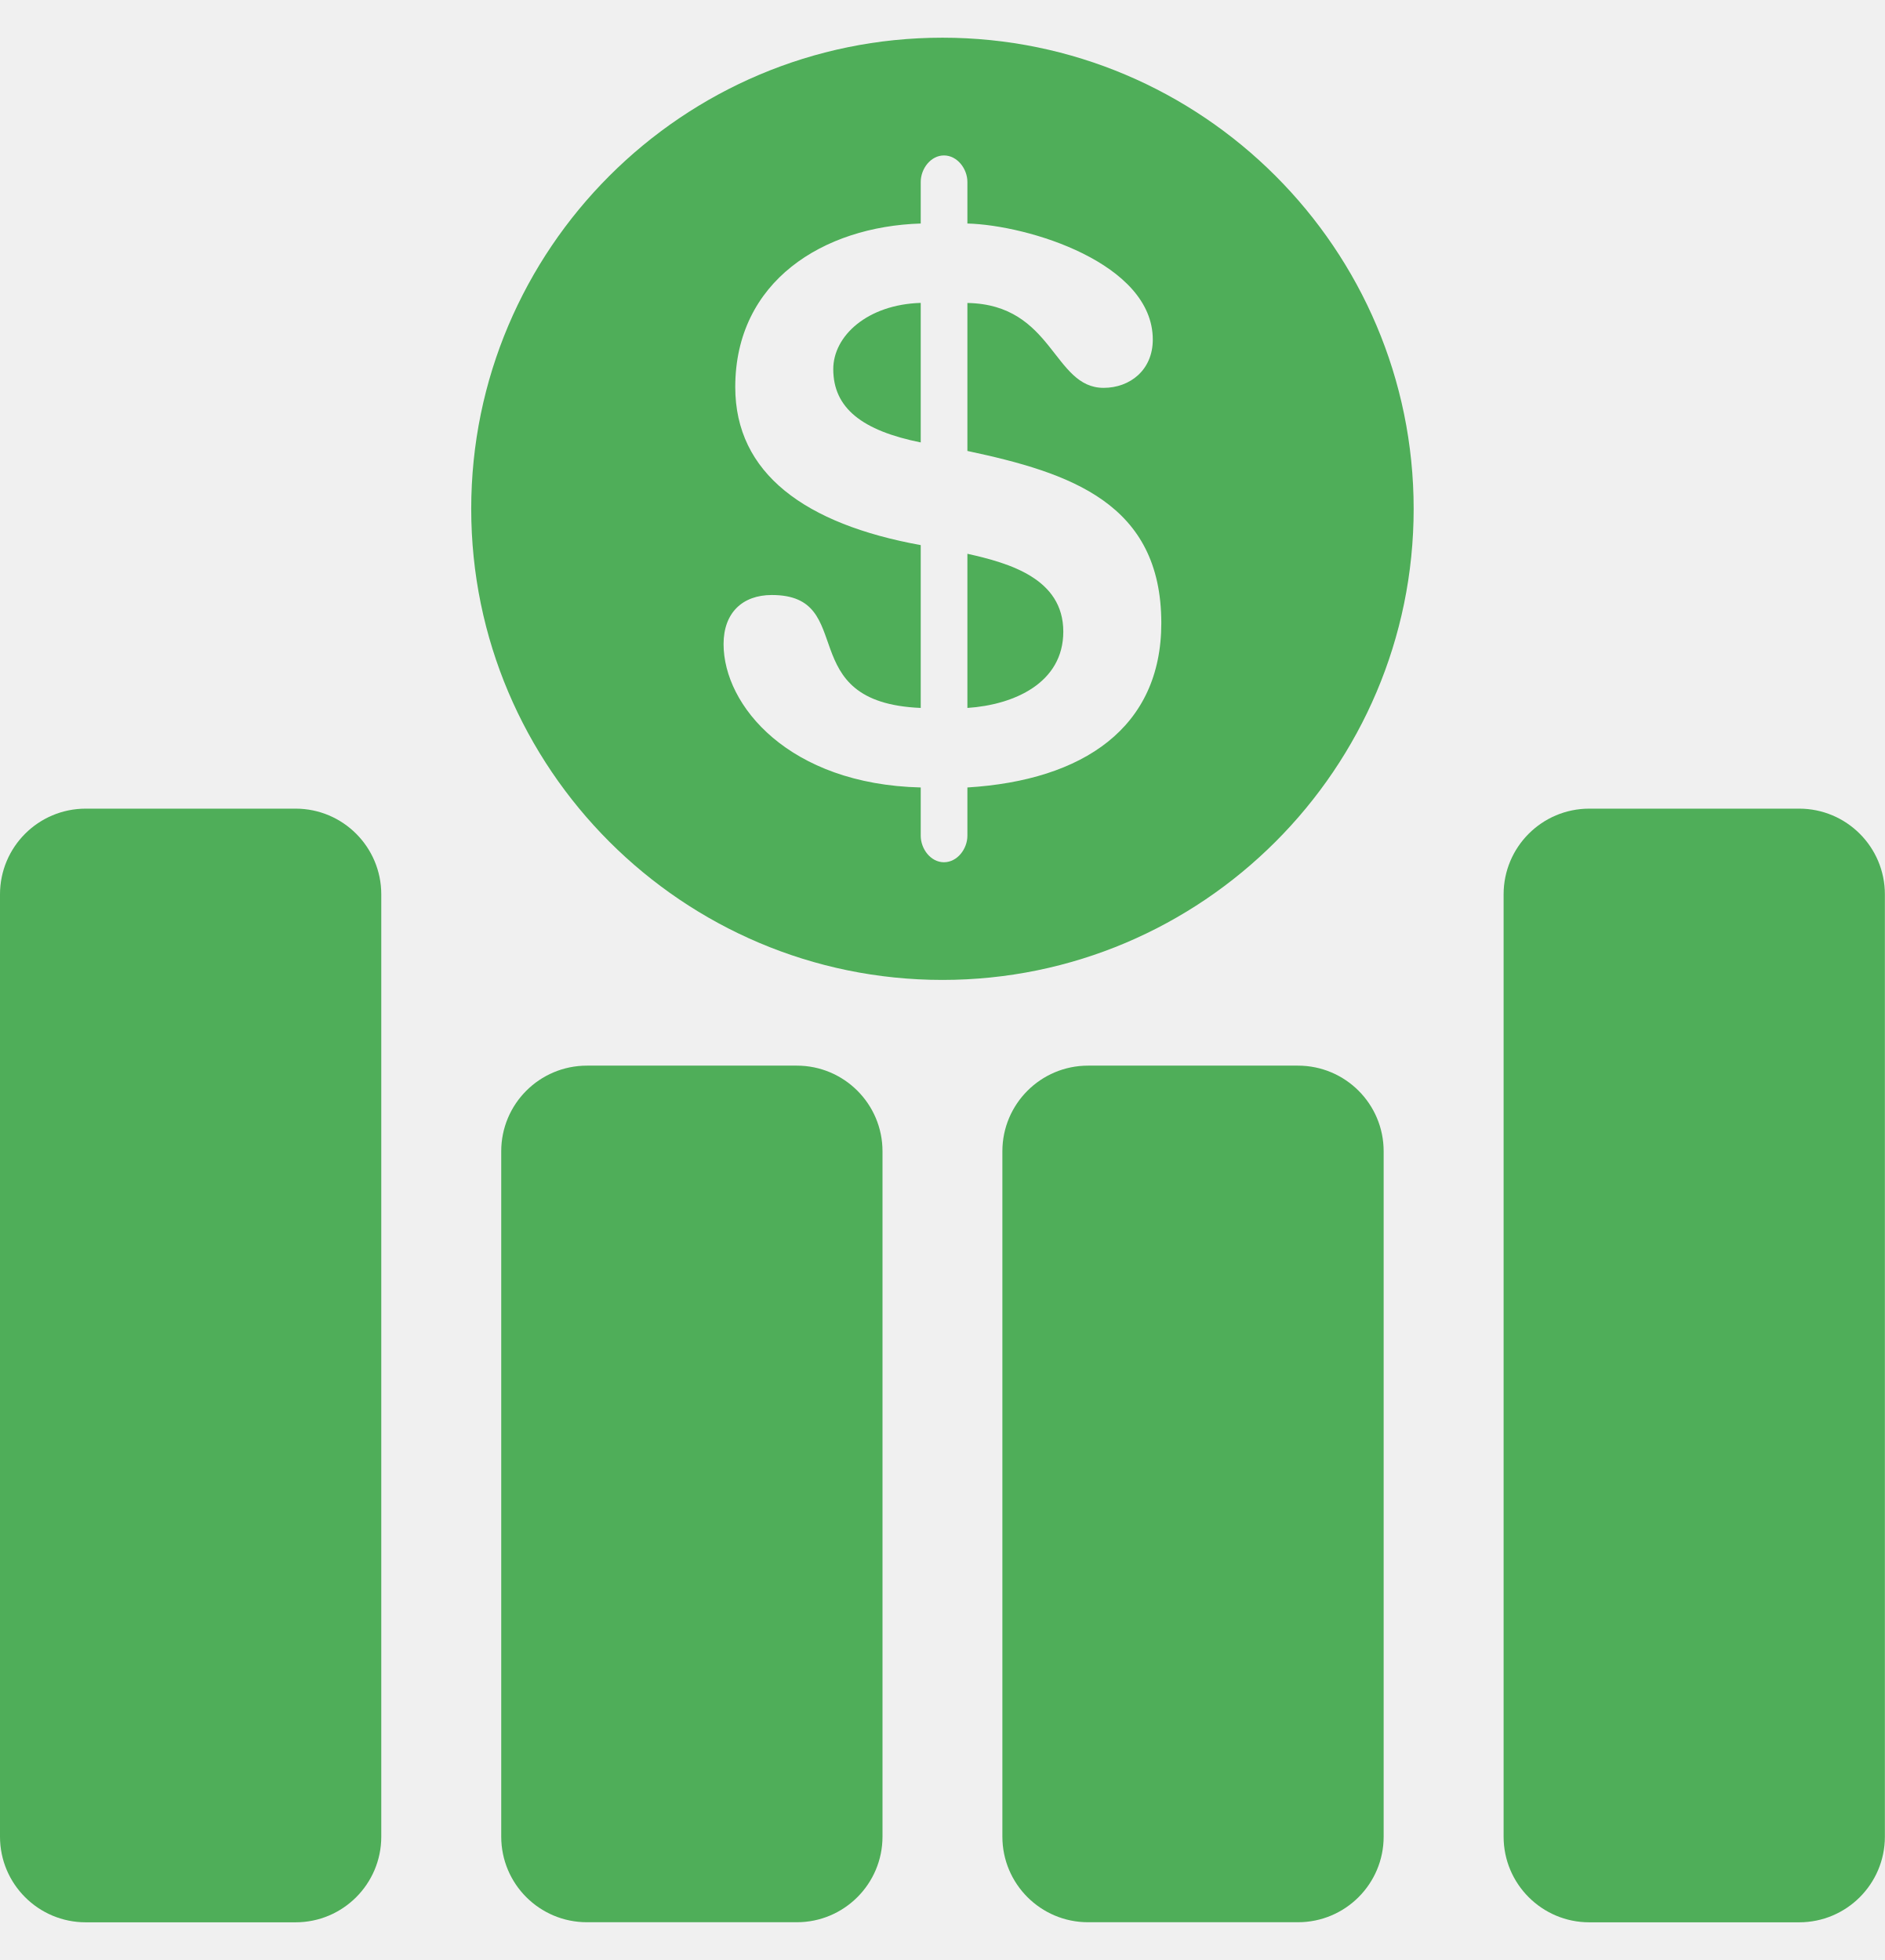
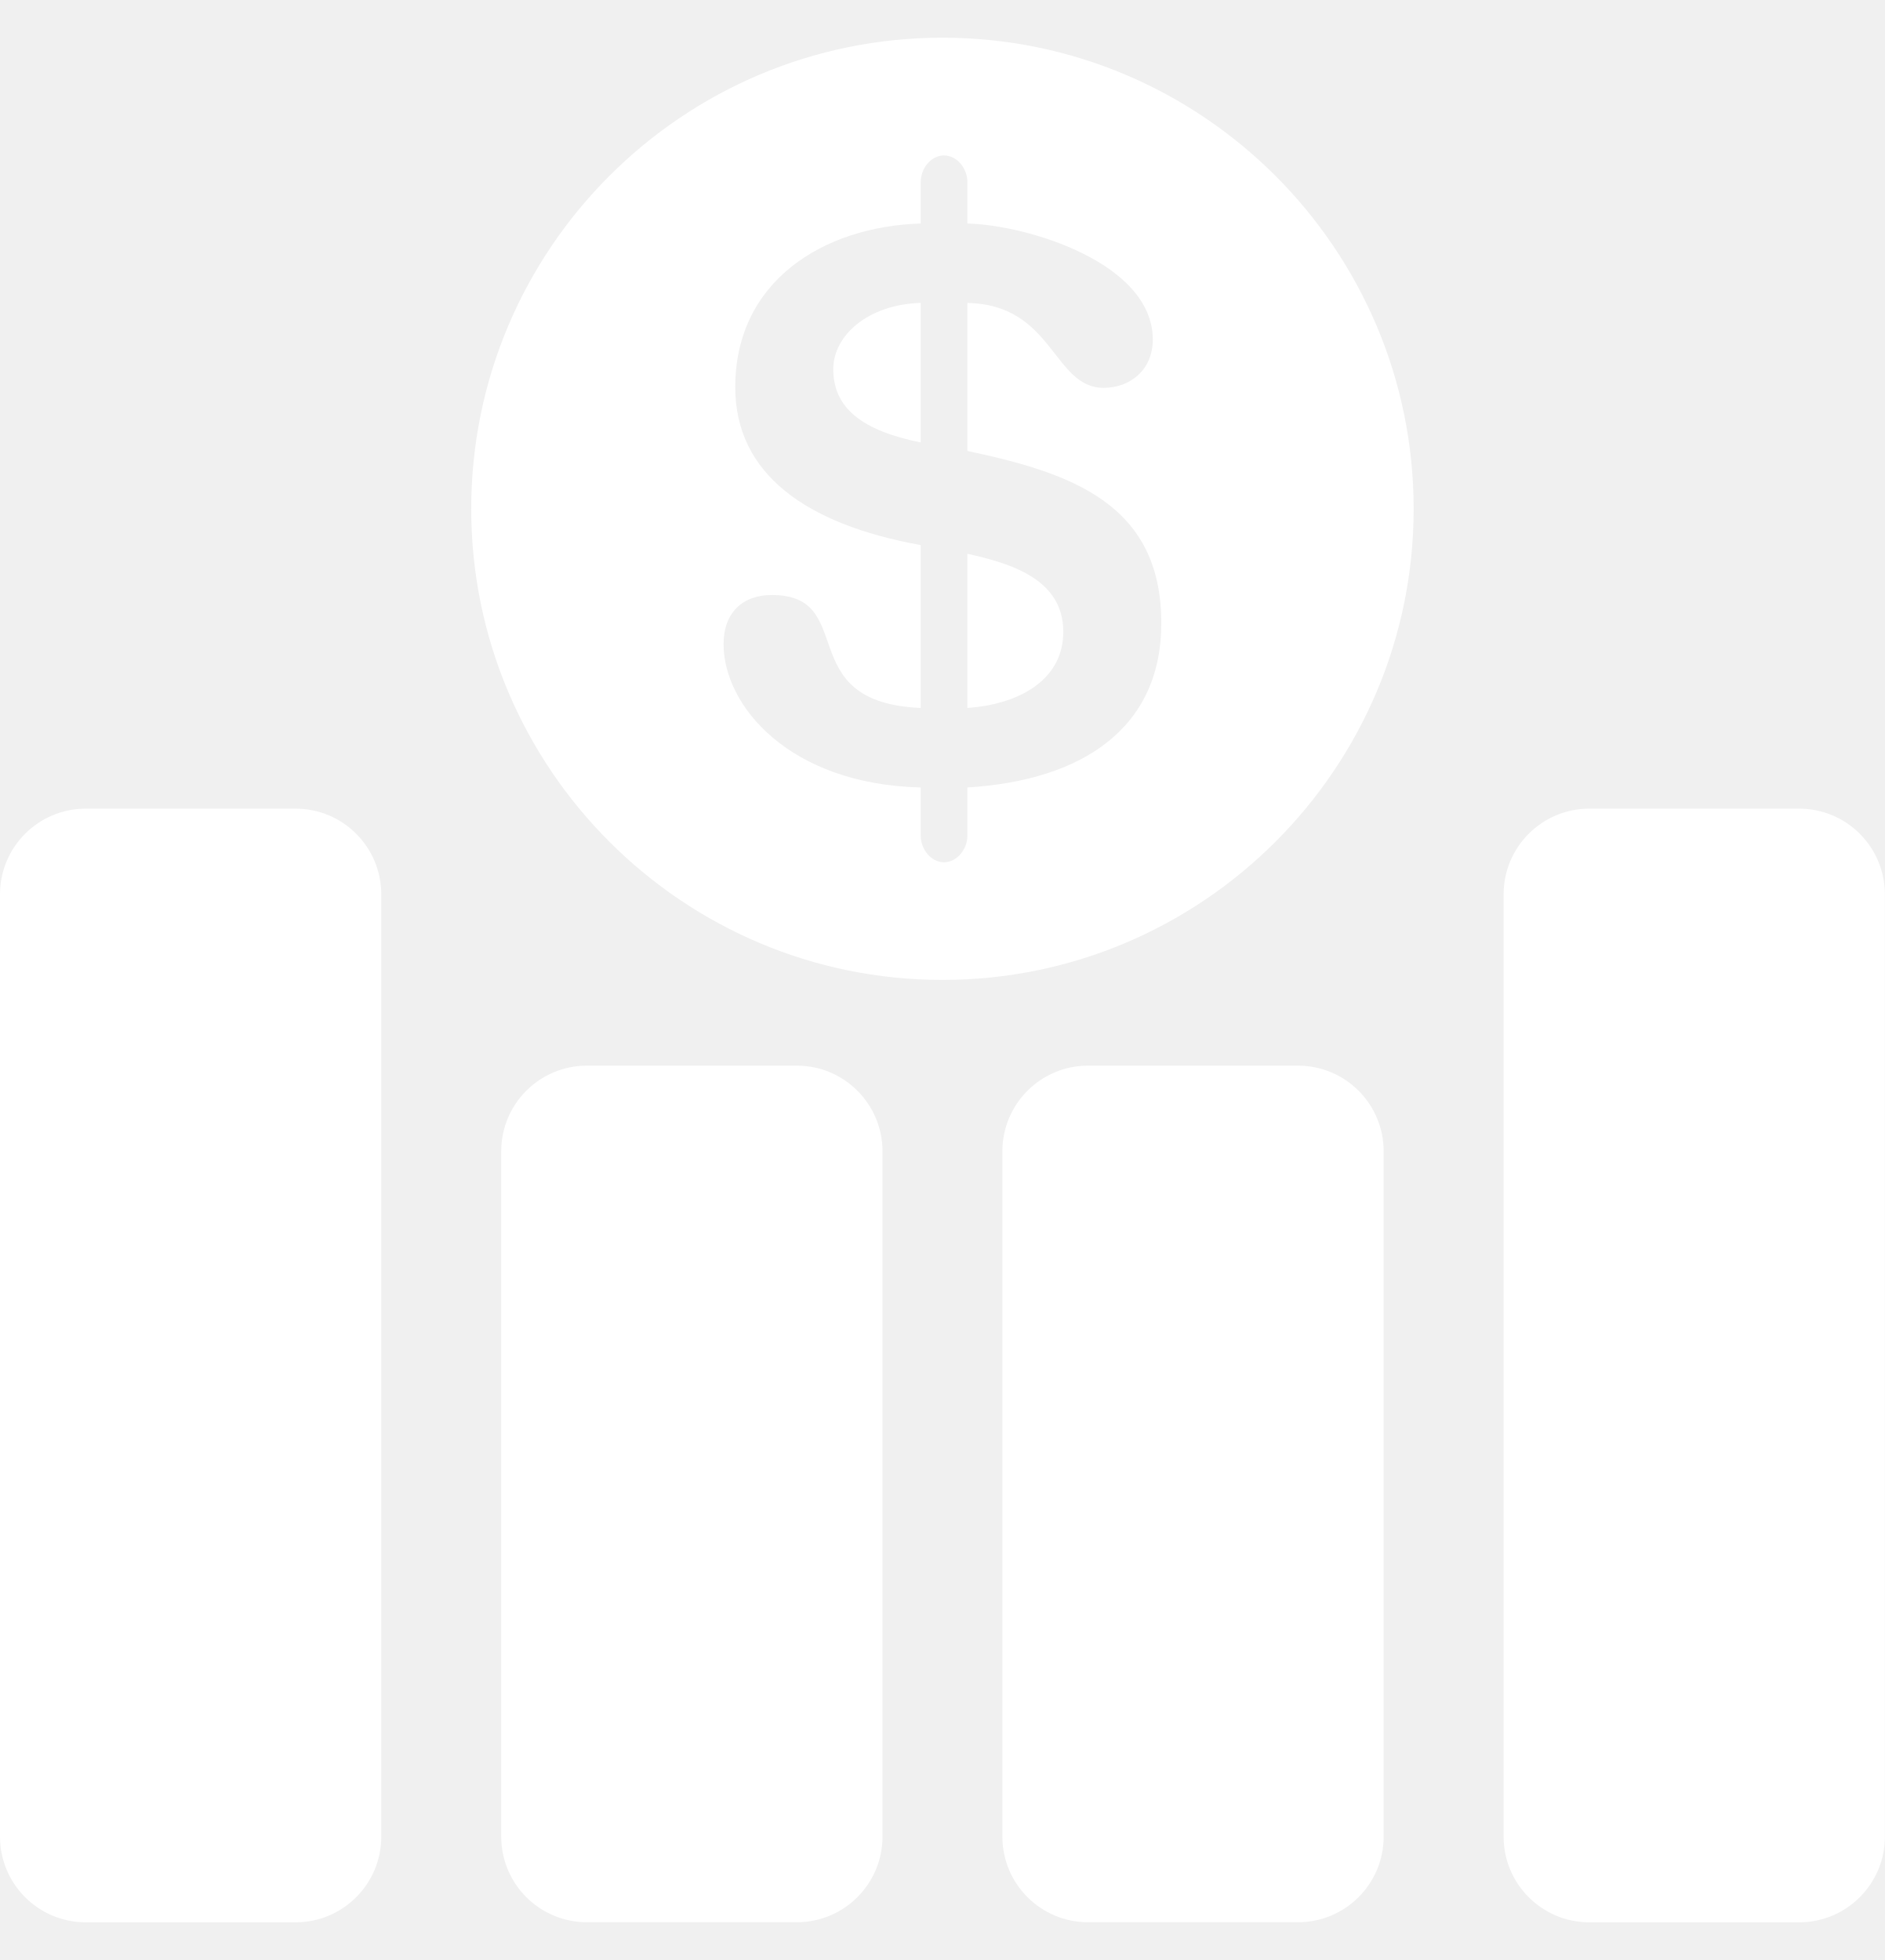
<svg xmlns="http://www.w3.org/2000/svg" width="25" height="26" viewBox="0 0 25 26" fill="none">
  <g clip-path="url(#clip0_397_1068)">
-     <path d="M3.921 10.727H1.137C0.509 10.727 0 11.236 0 11.864V24.364C0 24.991 0.509 25.5 1.137 25.5H3.921C4.548 25.5 5.057 24.991 5.057 24.364V11.864C5.057 11.236 4.548 10.727 3.921 10.727Z" fill="#4FAE59" />
-     <path d="M10.569 14.136H7.785C7.156 14.136 6.648 14.645 6.648 15.272V24.363C6.648 24.991 7.156 25.499 7.785 25.499H10.569C11.196 25.499 11.705 24.99 11.705 24.363V15.272C11.705 14.645 11.196 14.136 10.569 14.136Z" fill="#4FAE59" />
-     <path d="M17.215 14.136H14.431C13.804 14.136 13.295 14.645 13.295 15.272V24.363C13.295 24.991 13.804 25.499 14.431 25.499H17.215C17.844 25.499 18.352 24.99 18.352 24.363V15.272C18.352 14.645 17.844 14.136 17.215 14.136Z" fill="#4FAE59" />
-     <path d="M23.863 10.727H21.079C20.452 10.727 19.943 11.236 19.943 11.864V24.364C19.943 24.991 20.452 25.5 21.079 25.5H23.863C24.491 25.5 25 24.991 25 24.364V11.864C25 11.236 24.491 10.727 23.863 10.727Z" fill="#4FAE59" />
-     <path d="M12.831 7.346V9.391C13.45 9.35 14.103 9.06 14.103 8.379C14.103 7.675 13.388 7.47 12.831 7.346Z" fill="#4FAE59" />
-     <path d="M11.052 4.897C11.052 5.414 11.437 5.713 12.212 5.869V4.018C11.508 4.039 11.052 4.453 11.052 4.897Z" fill="#4FAE59" />
-     <path d="M12.5 0.5C9.054 0.5 6.25 3.304 6.25 6.75C6.25 10.195 9.054 12.999 12.5 12.999C15.946 12.999 18.75 10.195 18.75 6.75C18.75 3.304 15.946 0.5 12.5 0.5ZM12.831 10.446V11.086C12.831 11.262 12.696 11.438 12.52 11.438C12.345 11.438 12.212 11.262 12.212 11.086V10.446C10.465 10.404 9.597 9.36 9.597 8.544C9.597 8.131 9.846 7.893 10.237 7.893C11.394 7.893 10.494 9.319 12.212 9.391V7.231C10.68 6.953 9.752 6.281 9.752 5.135C9.752 3.73 10.92 3.005 12.212 2.965V2.414C12.212 2.238 12.345 2.062 12.52 2.062C12.696 2.062 12.831 2.238 12.831 2.414V2.965C13.637 2.986 15.29 3.491 15.29 4.505C15.29 4.907 14.989 5.145 14.638 5.145C13.965 5.145 13.975 4.04 12.831 4.019V5.982C14.195 6.272 15.403 6.674 15.403 8.266C15.403 9.65 14.37 10.352 12.831 10.446Z" fill="#4FAE59" />
+     <path d="M3.921 10.727H1.137C0.509 10.727 0 11.236 0 11.864V24.364C0 24.991 0.509 25.5 1.137 25.5H3.921C4.548 25.5 5.057 24.991 5.057 24.364V11.864C5.057 11.236 4.548 10.727 3.921 10.727Z" fill="#FFFFFF" />
+     <path d="M10.569 14.136H7.785C7.156 14.136 6.648 14.645 6.648 15.272V24.363C6.648 24.991 7.156 25.499 7.785 25.499H10.569C11.196 25.499 11.705 24.99 11.705 24.363V15.272C11.705 14.645 11.196 14.136 10.569 14.136Z" fill="#FFFFFF" />
+     <path d="M17.215 14.136H14.431C13.804 14.136 13.295 14.645 13.295 15.272V24.363C13.295 24.991 13.804 25.499 14.431 25.499H17.215C17.844 25.499 18.352 24.99 18.352 24.363V15.272C18.352 14.645 17.844 14.136 17.215 14.136Z" fill="#FFFFFF" />
+     <path d="M23.863 10.727H21.079C20.452 10.727 19.943 11.236 19.943 11.864V24.364C19.943 24.991 20.452 25.5 21.079 25.5H23.863C24.491 25.5 25 24.991 25 24.364V11.864C25 11.236 24.491 10.727 23.863 10.727Z" fill="#FFFFFF" />
+     <path d="M12.831 7.346V9.391C13.45 9.35 14.103 9.06 14.103 8.379C14.103 7.675 13.388 7.47 12.831 7.346Z" fill="#FFFFFF" />
+     <path d="M11.052 4.897C11.052 5.414 11.437 5.713 12.212 5.869V4.018C11.508 4.039 11.052 4.453 11.052 4.897Z" fill="#FFFFFF" />
+     <path d="M12.5 0.5C9.054 0.5 6.25 3.304 6.25 6.75C6.25 10.195 9.054 12.999 12.5 12.999C15.946 12.999 18.75 10.195 18.75 6.75C18.75 3.304 15.946 0.5 12.5 0.5ZM12.831 10.446V11.086C12.831 11.262 12.696 11.438 12.52 11.438C12.345 11.438 12.212 11.262 12.212 11.086V10.446C10.465 10.404 9.597 9.36 9.597 8.544C9.597 8.131 9.846 7.893 10.237 7.893C11.394 7.893 10.494 9.319 12.212 9.391V7.231C10.68 6.953 9.752 6.281 9.752 5.135C9.752 3.73 10.92 3.005 12.212 2.965V2.414C12.212 2.238 12.345 2.062 12.52 2.062C12.696 2.062 12.831 2.238 12.831 2.414V2.965C13.637 2.986 15.29 3.491 15.29 4.505C15.29 4.907 14.989 5.145 14.638 5.145C13.965 5.145 13.975 4.04 12.831 4.019V5.982C14.195 6.272 15.403 6.674 15.403 8.266C15.403 9.65 14.37 10.352 12.831 10.446Z" fill="#FFFFFF" />
  </g>
  <defs>
    <clipPath id="clip0_397_1068">
      <rect width="25" height="25" fill="white" transform="translate(0 0.5)" />
    </clipPath>
  </defs>
</svg>
